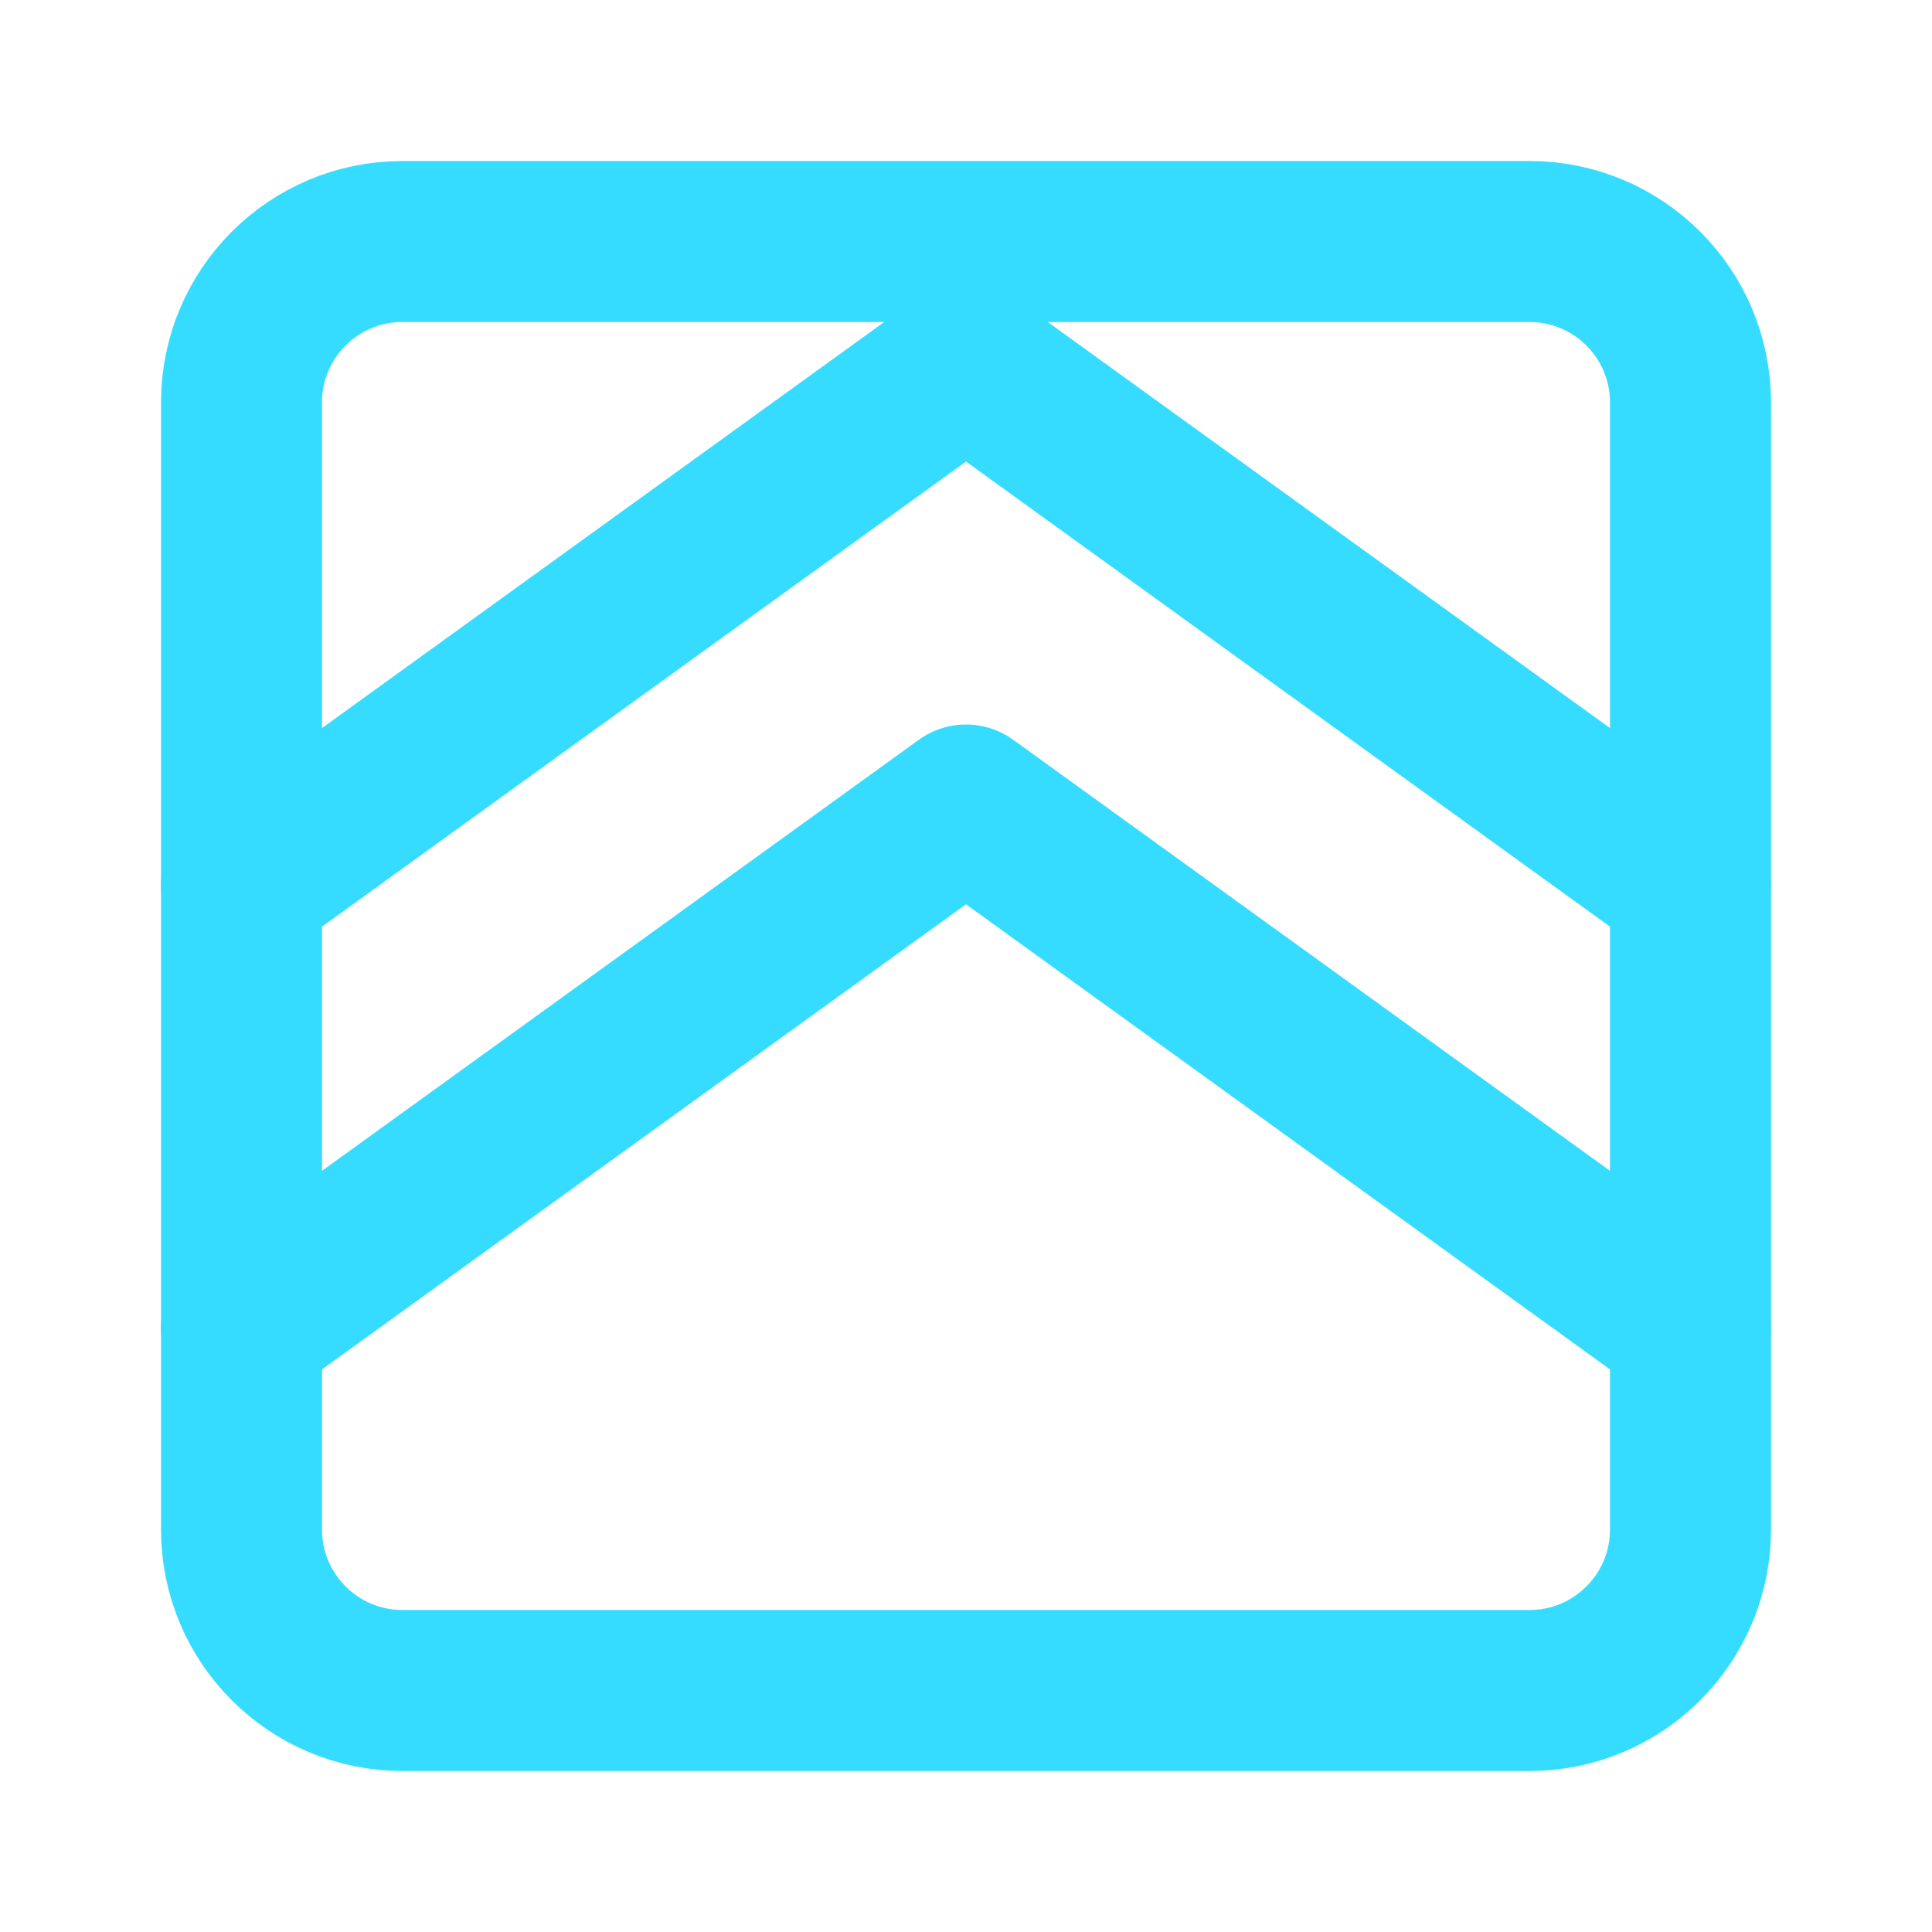
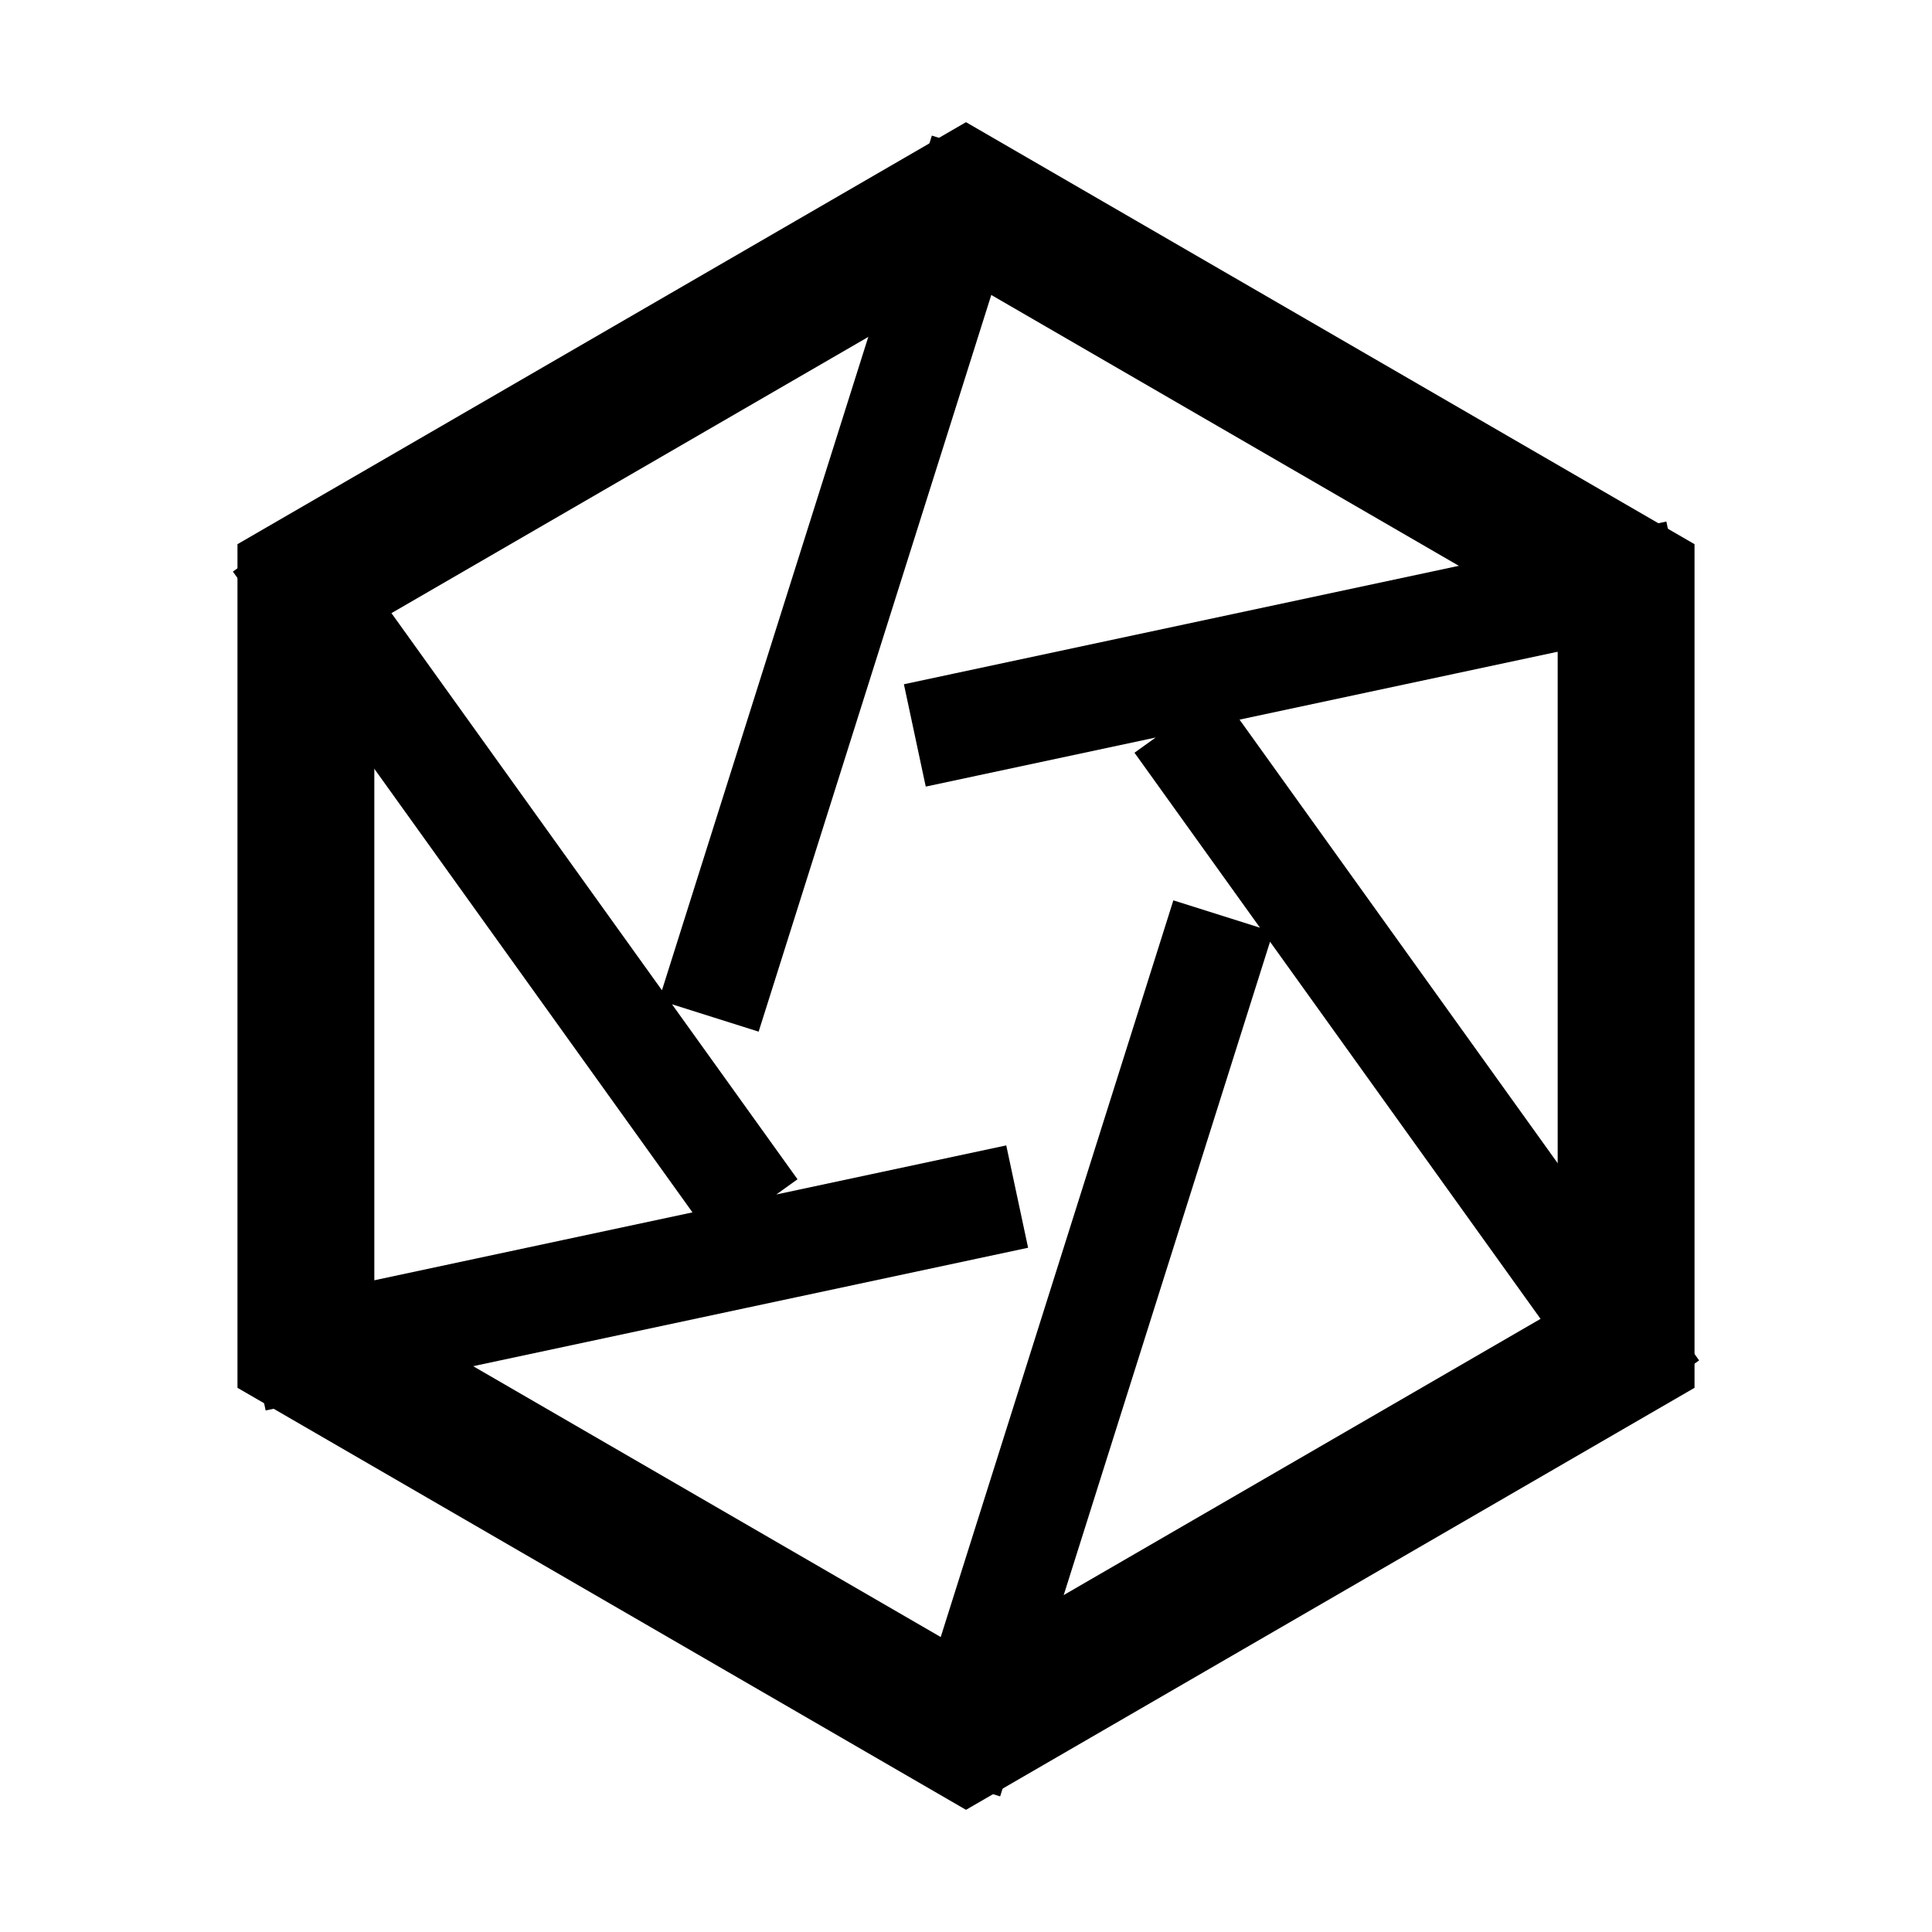
- <svg xmlns="http://www.w3.org/2000/svg" width="24" height="24" viewBox="0 0 24 24" fill="none" stroke="currentColor" stroke-width="2" stroke-linecap="round" stroke-linejoin="round" style="color:#36dcff" aria-hidden="true">
-   <rect x="3" y="3" width="18" height="18" rx="2" />
-   <path d="M3 16.5L12 10L21 16.5" />
-   <path d="M3 11L12 4.5L21 11" />
+ <svg xmlns="http://www.w3.org/2000/svg" width="24" height="24" viewBox="0 0 24 24" fill="none" stroke="#000" stroke-width="1.7" stroke-linecap="square" stroke-linejoin="miter" aria-hidden="true">
+   <path d="M12 2.5 L20.2 7.25 V16.75 L12 21.5 L3.8 16.75 V7.25 Z" />
+   <path d="M12 2.5 L9 12 M20.2 7.25 L12 9 M20.2 16.75 L15 9.5 M12 21.5 L15 12 M3.8 16.75 L12 15 M3.8 7.25 L9 14.5" stroke-width="1.3" />
</svg>
